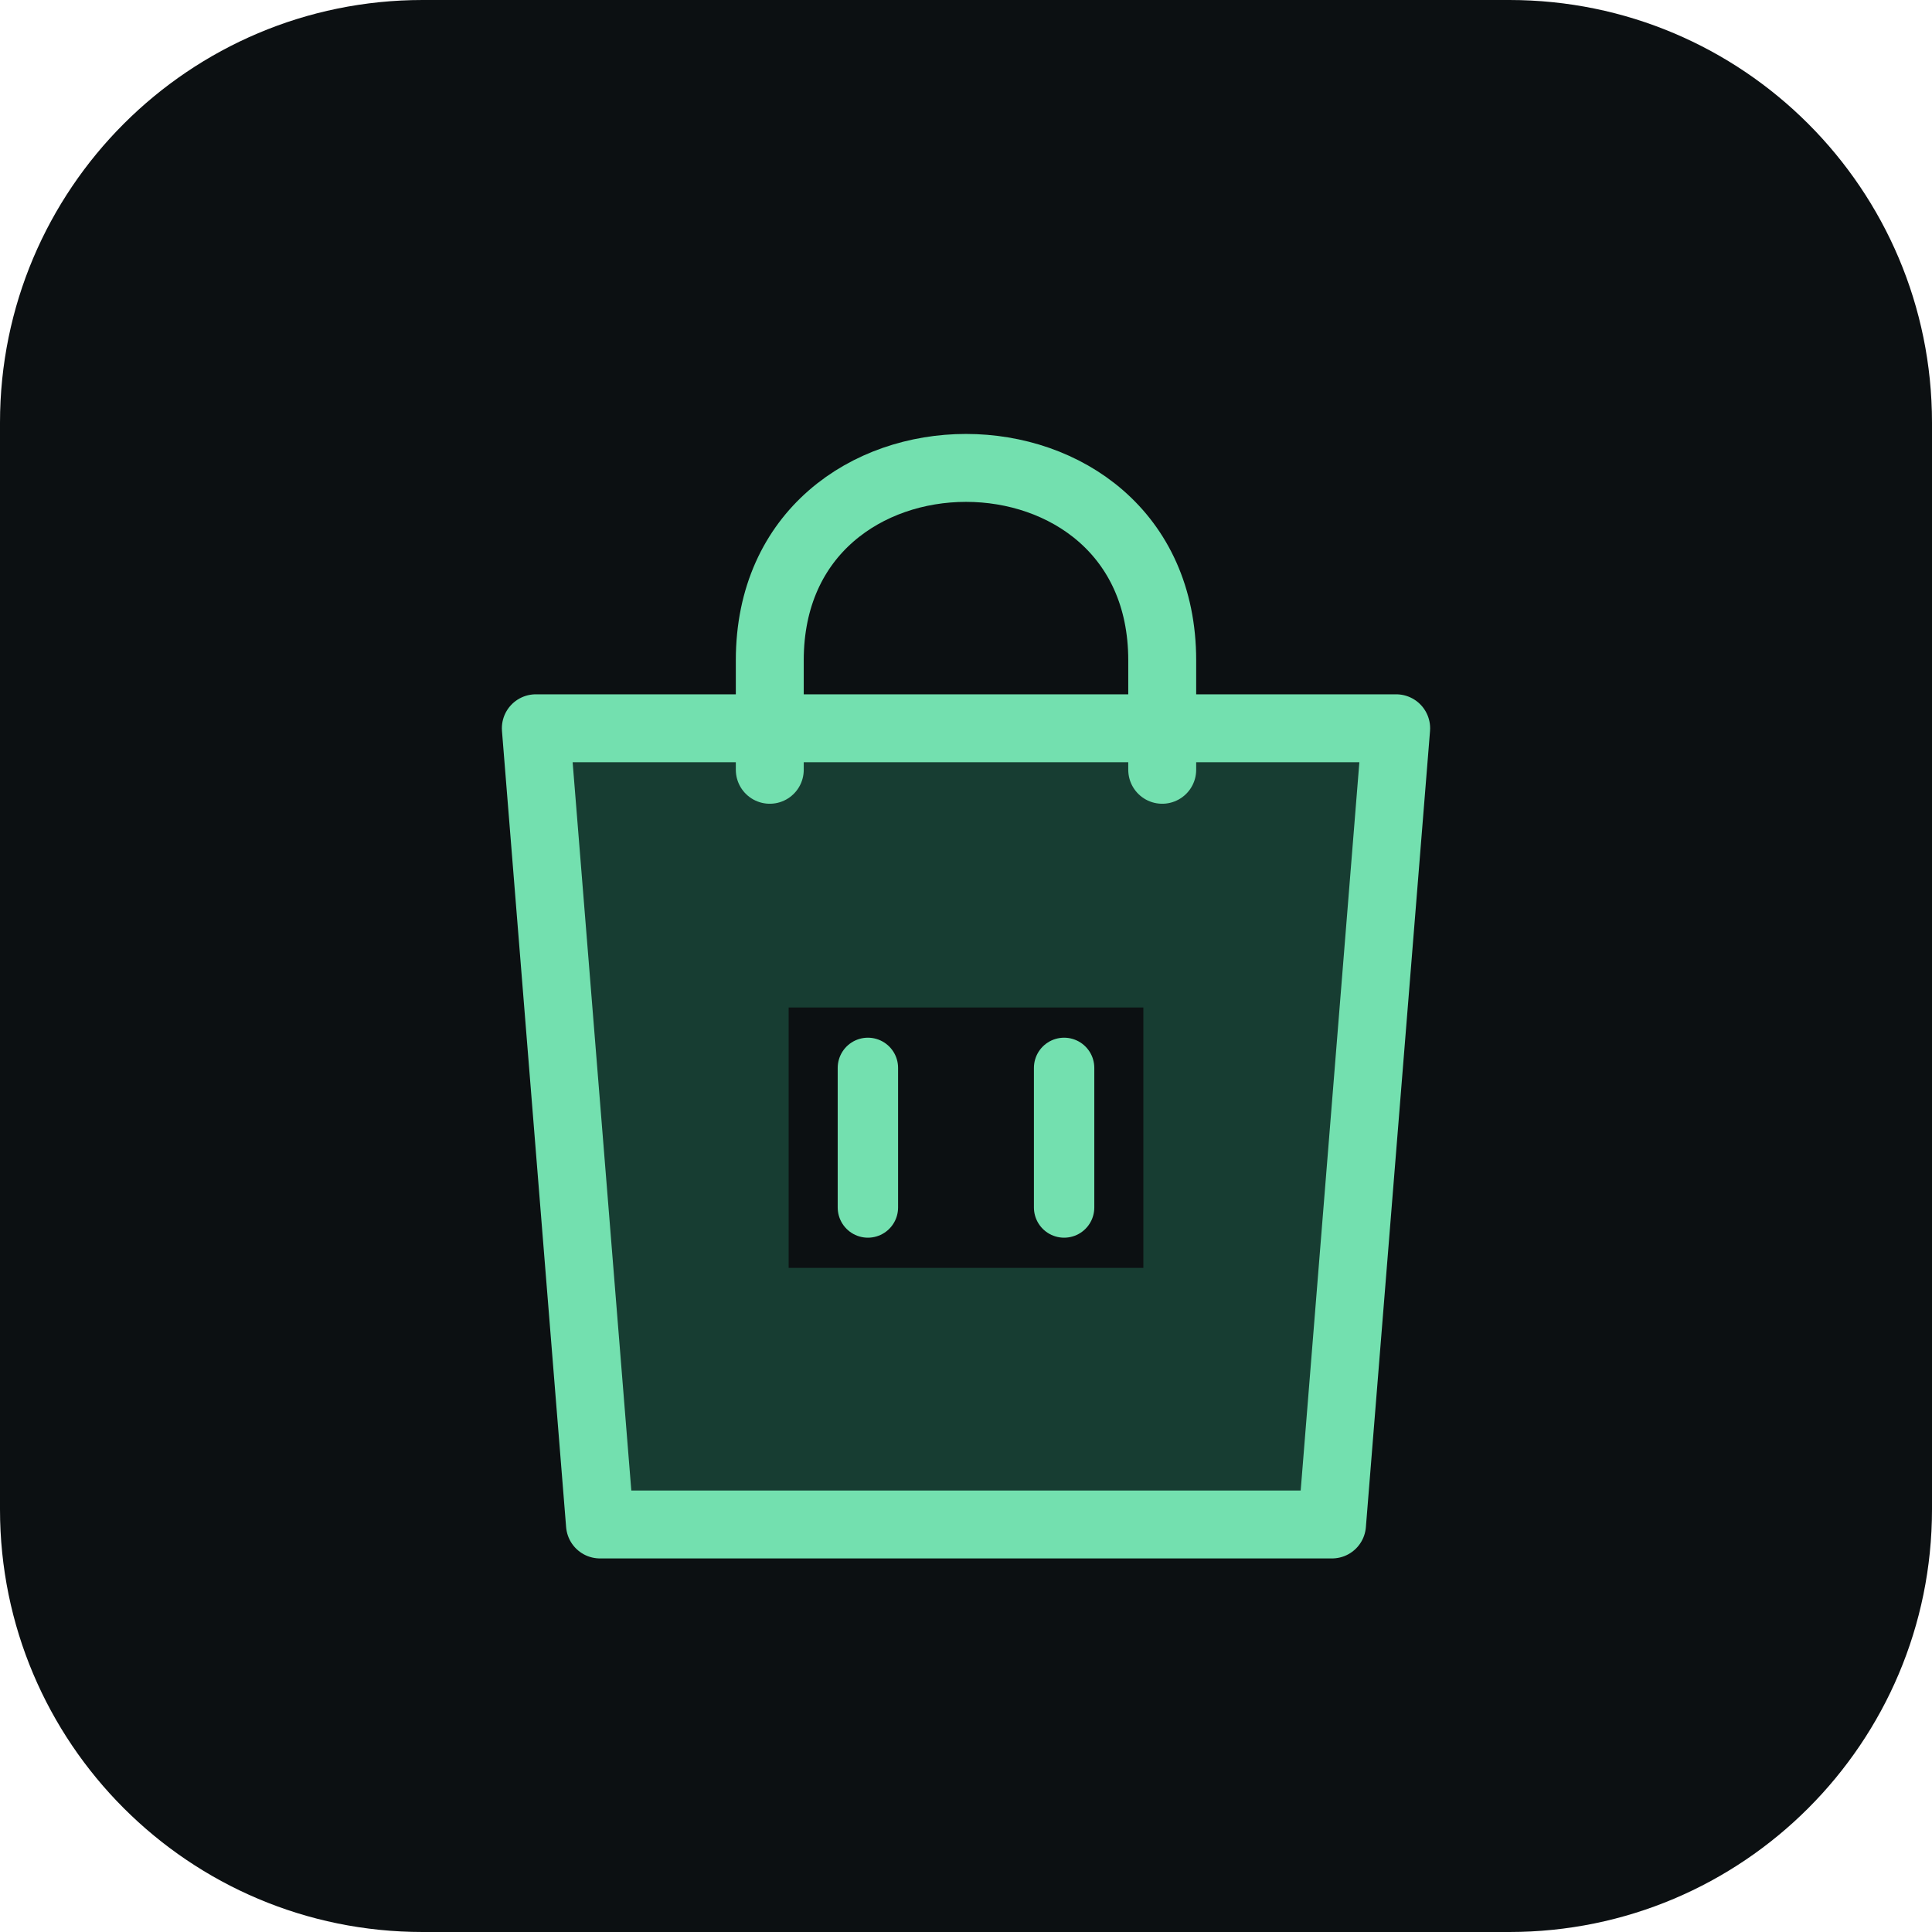
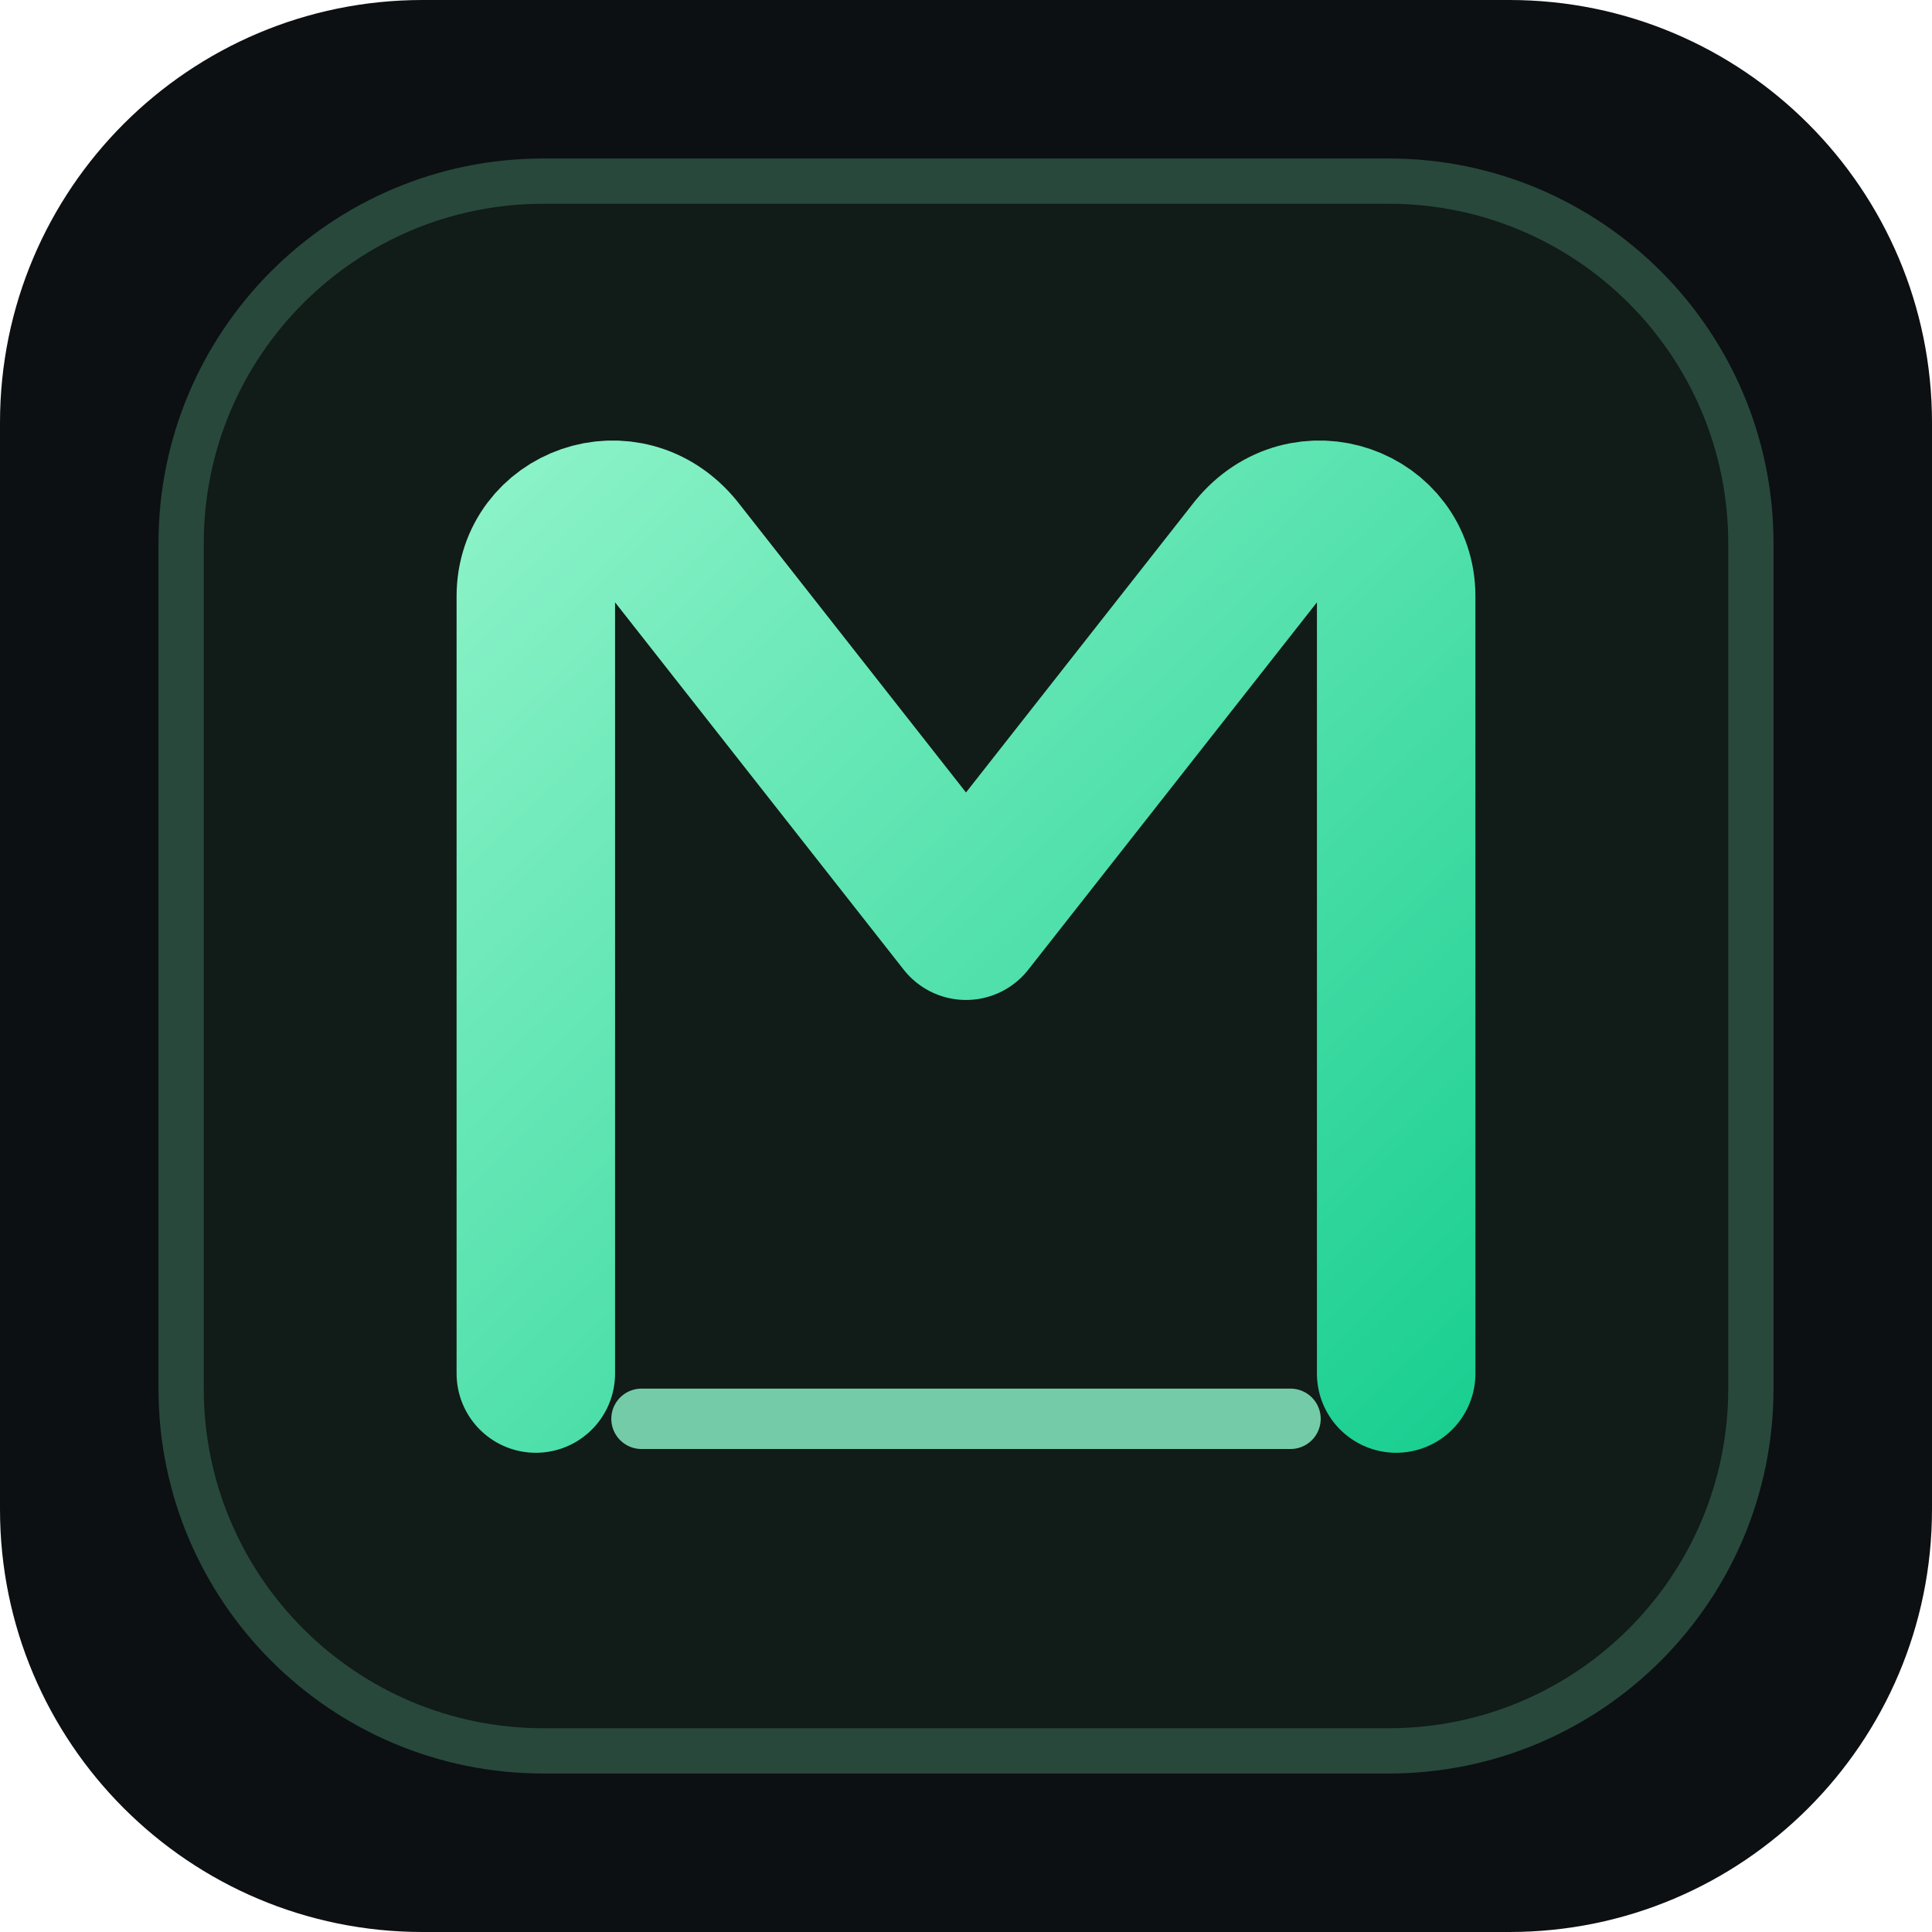
<svg xmlns="http://www.w3.org/2000/svg" viewBox="0 0 512 512">
-   <rect width="512" height="512" rx="112" fill="#0c1012" />
-   <path d="M142 193h228l-17 211H159l-17-211Z" fill="#173d32" stroke="#73e0af" stroke-width="18" stroke-linejoin="round" />
-   <path d="M204 204v-29c0-68 104-68 104 0v29" fill="none" stroke="#73e0af" stroke-width="18" stroke-linecap="round" />
-   <path d="M209 267h94v69h-94z" fill="#0c1012" />
-   <path d="M230 283v37M282 283v37" stroke="#73e0af" stroke-width="16" stroke-linecap="round" />
+   <defs>
+     <linearGradient id="signal" x1="134" y1="128" x2="382" y2="384" gradientUnits="userSpaceOnUse">
+       <stop stop-color="#8AF2C7" />
+       <stop offset="1" stop-color="#1ACF91" />
+     </linearGradient>
+   </defs>
+   <rect width="512" height="512" rx="112" fill="#0C1012" />
+   <rect x="48" y="48" width="416" height="416" rx="96" fill="#111B18" stroke="#28483C" stroke-width="12" />
+   <path d="M142 364V158C142 139 166 130 179 146L256 244L333 146C346 130 370 139 370 158V364" fill="none" stroke="url(#signal)" stroke-width="42" stroke-linecap="round" stroke-linejoin="round" />
+   <path d="M170 376H342" stroke="#8AF2C7" stroke-width="16" stroke-linecap="round" opacity=".82" />
</svg>
